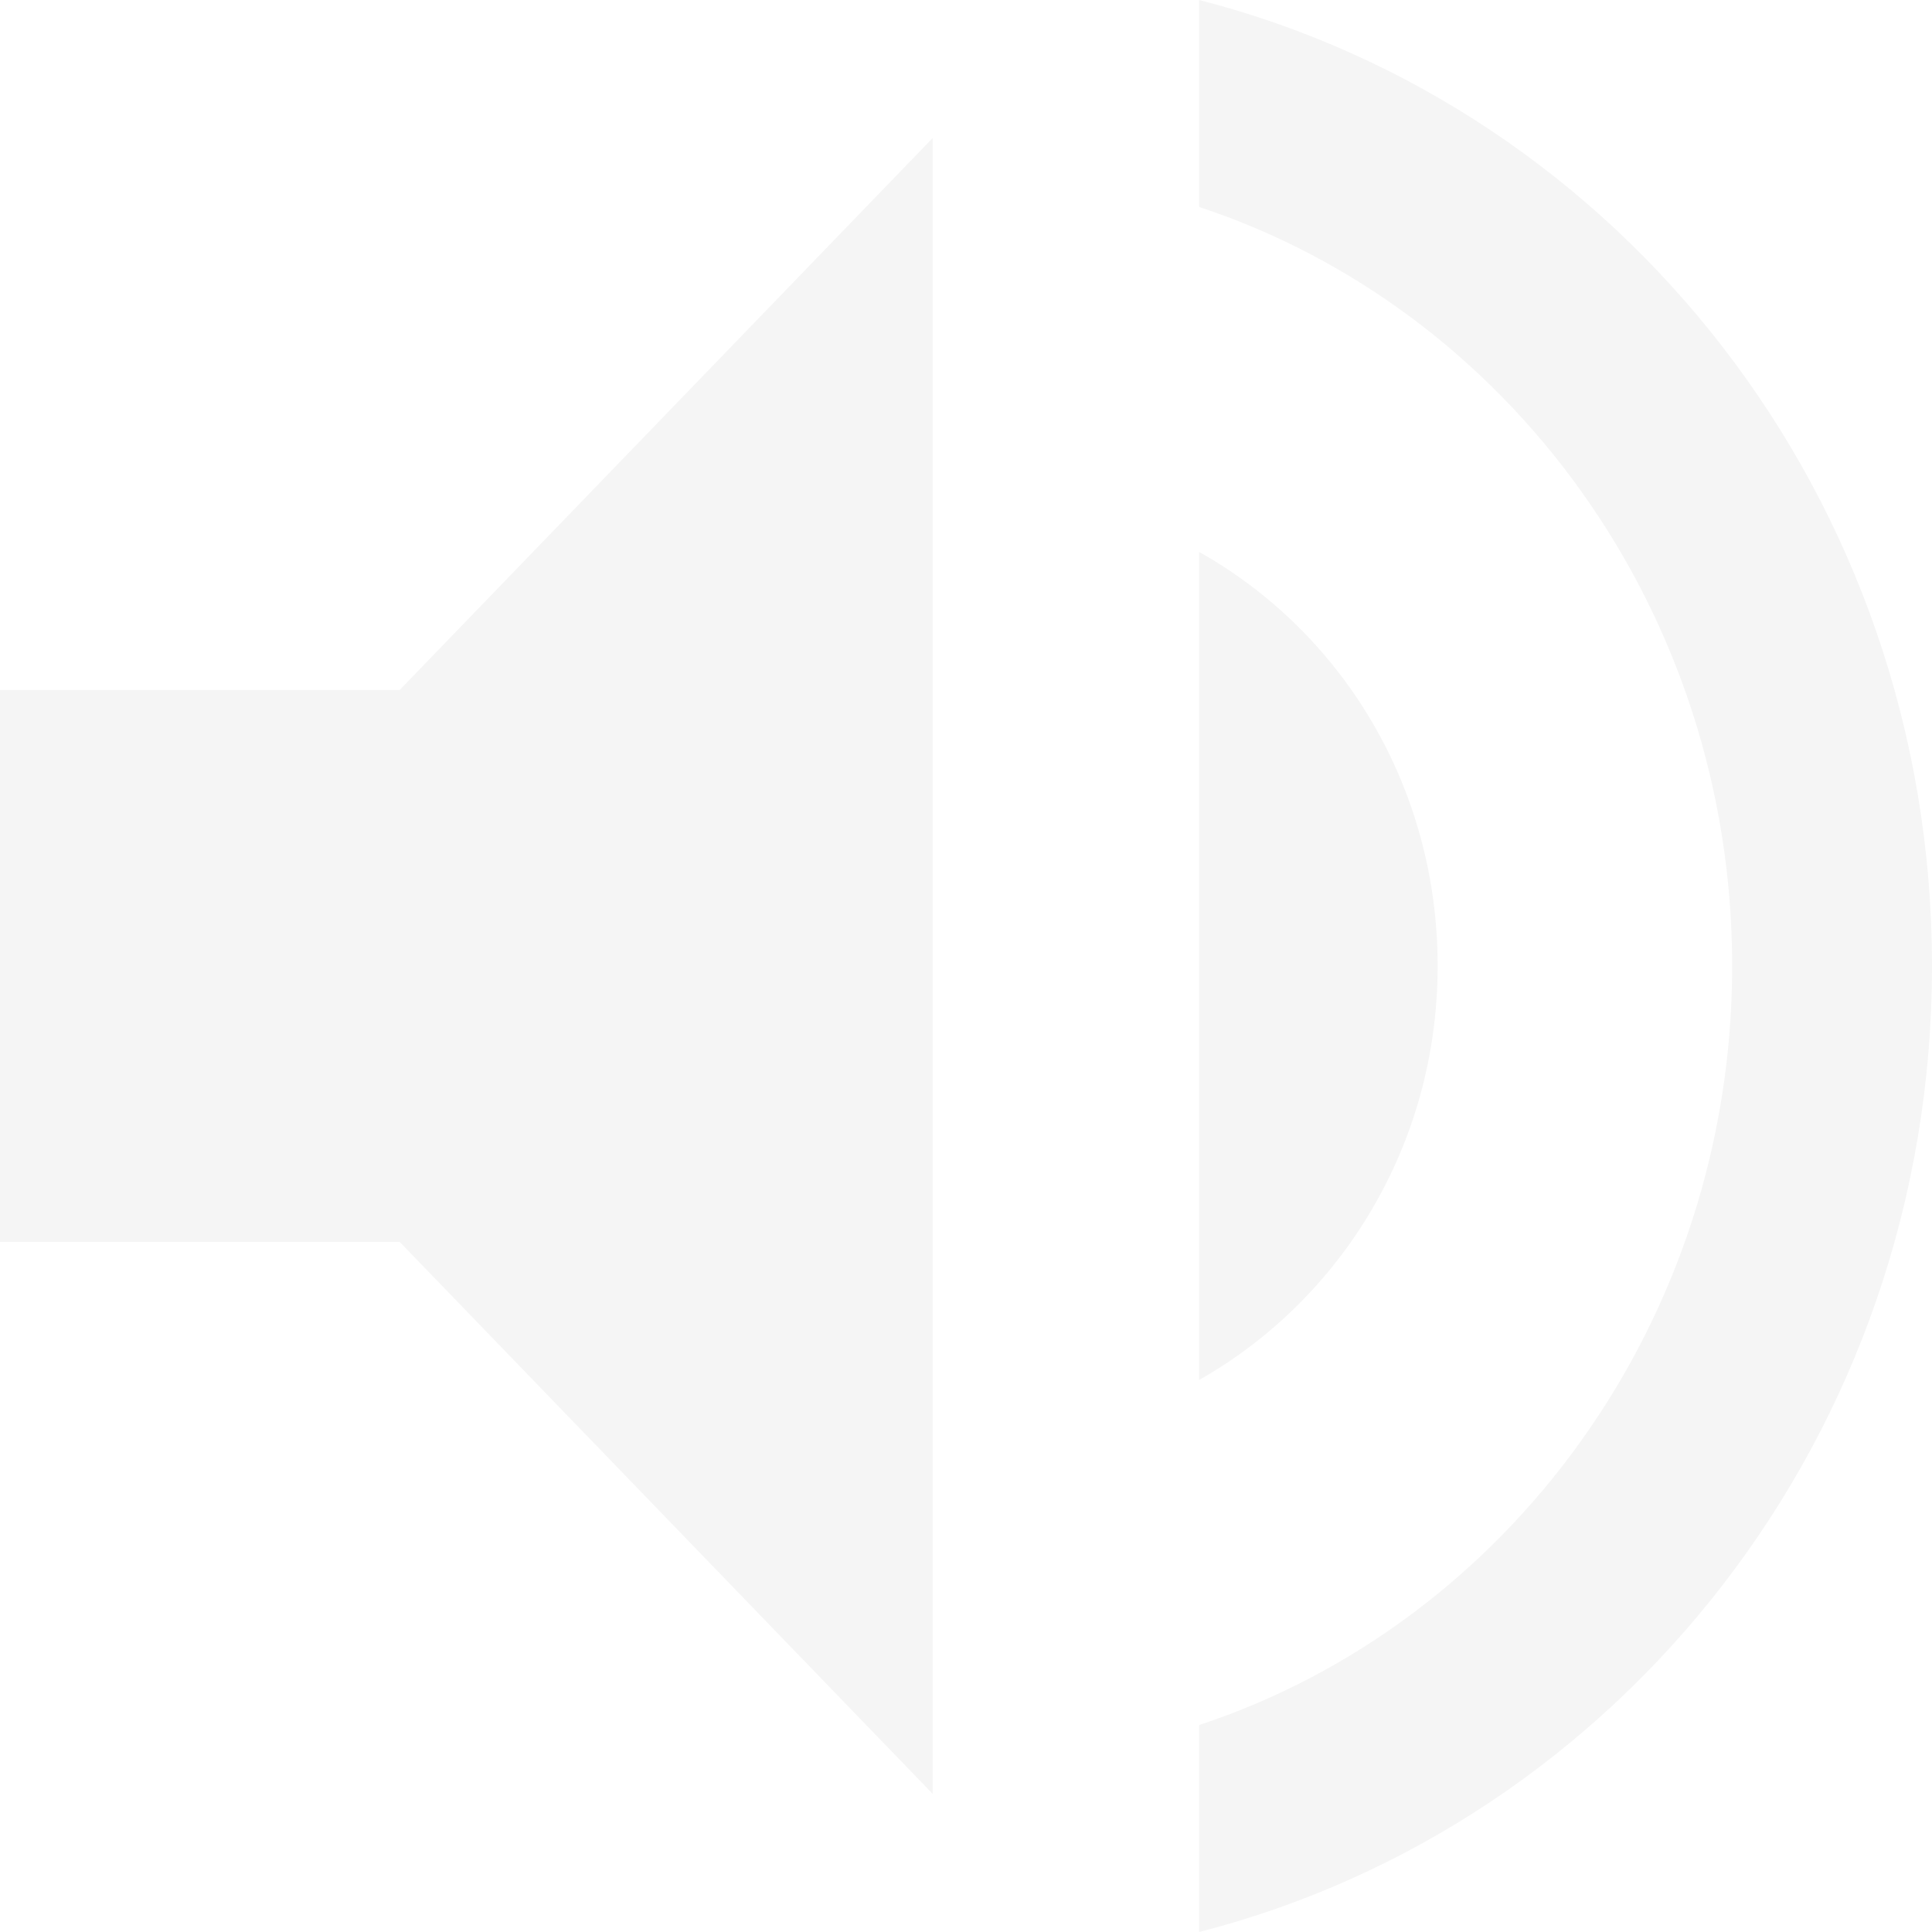
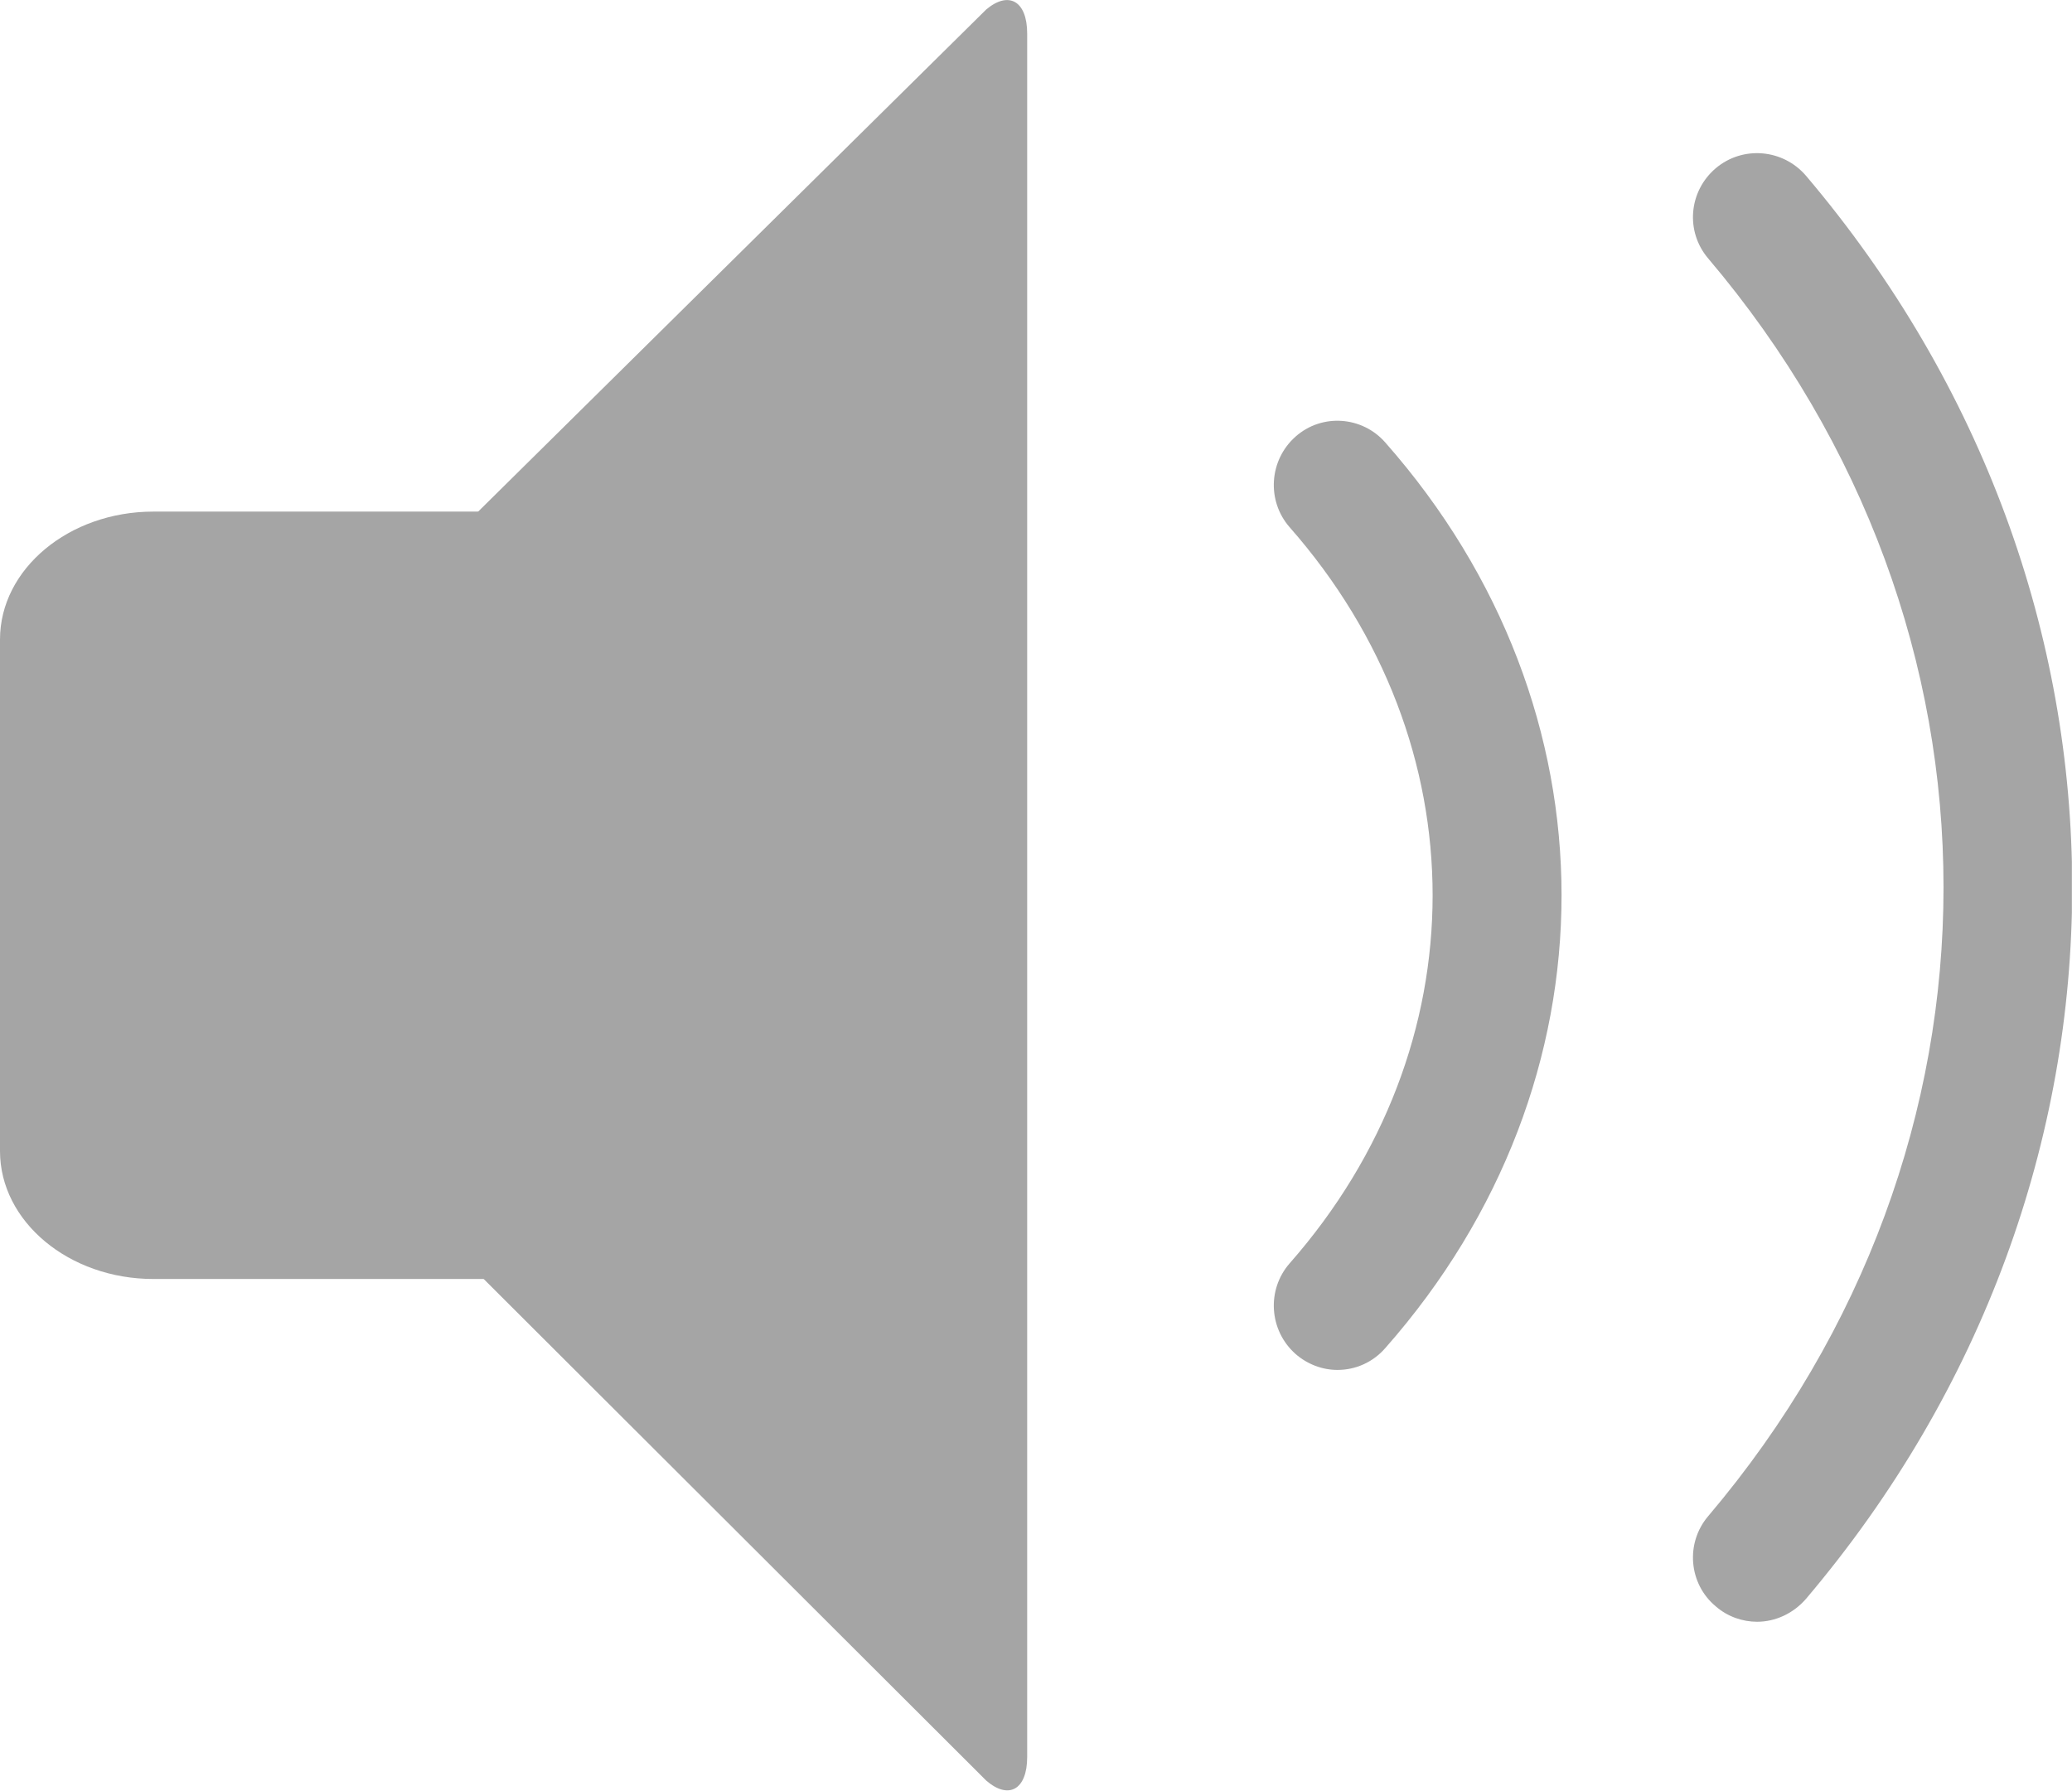
- <svg xmlns="http://www.w3.org/2000/svg" version="1.1" id="Layer_1" x="0px" y="0px" width="15.995px" height="16px" viewBox="0 0 15.995 16" enable-background="new 0 0 15.995 16" xml:space="preserve">
-   <path fill="#F5F5F5" d="M11.906,8c0-1.486-0.794-2.766-1.975-3.429v6.857C11.101,10.766,11.906,9.486,11.906,8z M0,5.714v4.571h3.31  l4.414,4.571V1.143L3.31,5.714H0z M9.931,0v1.714C12.491,2.56,14.345,5.063,14.345,8s-1.854,5.44-4.414,6.286V16  C13.407,15.109,16,11.886,16,8S13.407,0.891,9.931,0z" />
+ <svg xmlns="http://www.w3.org/2000/svg" width="16.2pt" height="14pt" viewBox="0 0 16.2 14" version="1.1">
+   <defs>
+     <clipPath id="clip1">
+       <path d="M 13 1 L 16.199 1 L 16.199 13 L 13 13 Z M 13 1 " />
+     </clipPath>
+   </defs>
+   <g id="surface1">
+     <path style=" stroke:none;fill-rule:nonzero;fill:rgb(64.7%,64.7%,64.7%);fill-opacity:1;" d="M 8.031 13.738 C 8.031 13.992 7.887 14.074 7.711 13.922 L 3.355 9.574 C 3.176 9.422 3.031 9.086 3.031 8.832 L 3.031 5.125 C 3.031 4.867 3.176 4.535 3.355 4.379 L 7.711 0.074 C 7.887 -0.074 8.031 0.008 8.031 0.262 Z M 8.031 13.738 " />
+     <path style=" stroke:none;fill-rule:nonzero;fill:rgb(64.7%,64.7%,64.7%);fill-opacity:1;" d="M 6.031 9 C 6.031 9.551 5.492 10 4.832 10 L 1.199 10 C 0.539 10 0 9.551 0 9 L 0 5 C 0 4.449 0.539 4 1.199 4 L 4.832 4 C 5.492 4 6.031 4.449 6.031 5 Z M 6.031 9 " />
+     <g clip-path="url(#clip1)" clip-rule="nonzero">
+       <path style=" stroke:none;fill-rule:nonzero;fill:rgb(64.7%,64.7%,64.7%);fill-opacity:1;" d="M 13.738 12.68 C 13.625 12.68 13.508 12.641 13.414 12.559 C 13.203 12.383 13.176 12.066 13.355 11.855 C 15.809 8.961 15.809 4.914 13.355 2.02 C 13.176 1.809 13.203 1.496 13.414 1.316 C 13.625 1.137 13.941 1.164 14.121 1.375 C 16.895 4.648 16.895 9.227 14.121 12.5 C 14.02 12.617 13.879 12.68 13.738 12.68 " />
+     </g>
+     <path style=" stroke:none;fill-rule:nonzero;fill:rgb(64.7%,64.7%,64.7%);fill-opacity:1;" d="M 10.457 10.711 C 10.34 10.711 10.223 10.668 10.129 10.586 C 9.922 10.402 9.902 10.086 10.082 9.879 C 11.574 8.184 11.574 5.816 10.082 4.121 C 9.902 3.914 9.922 3.598 10.129 3.414 C 10.336 3.23 10.652 3.254 10.832 3.461 C 12.668 5.543 12.668 8.457 10.832 10.539 C 10.734 10.652 10.598 10.711 10.457 10.711 " />
+   </g>
</svg>
